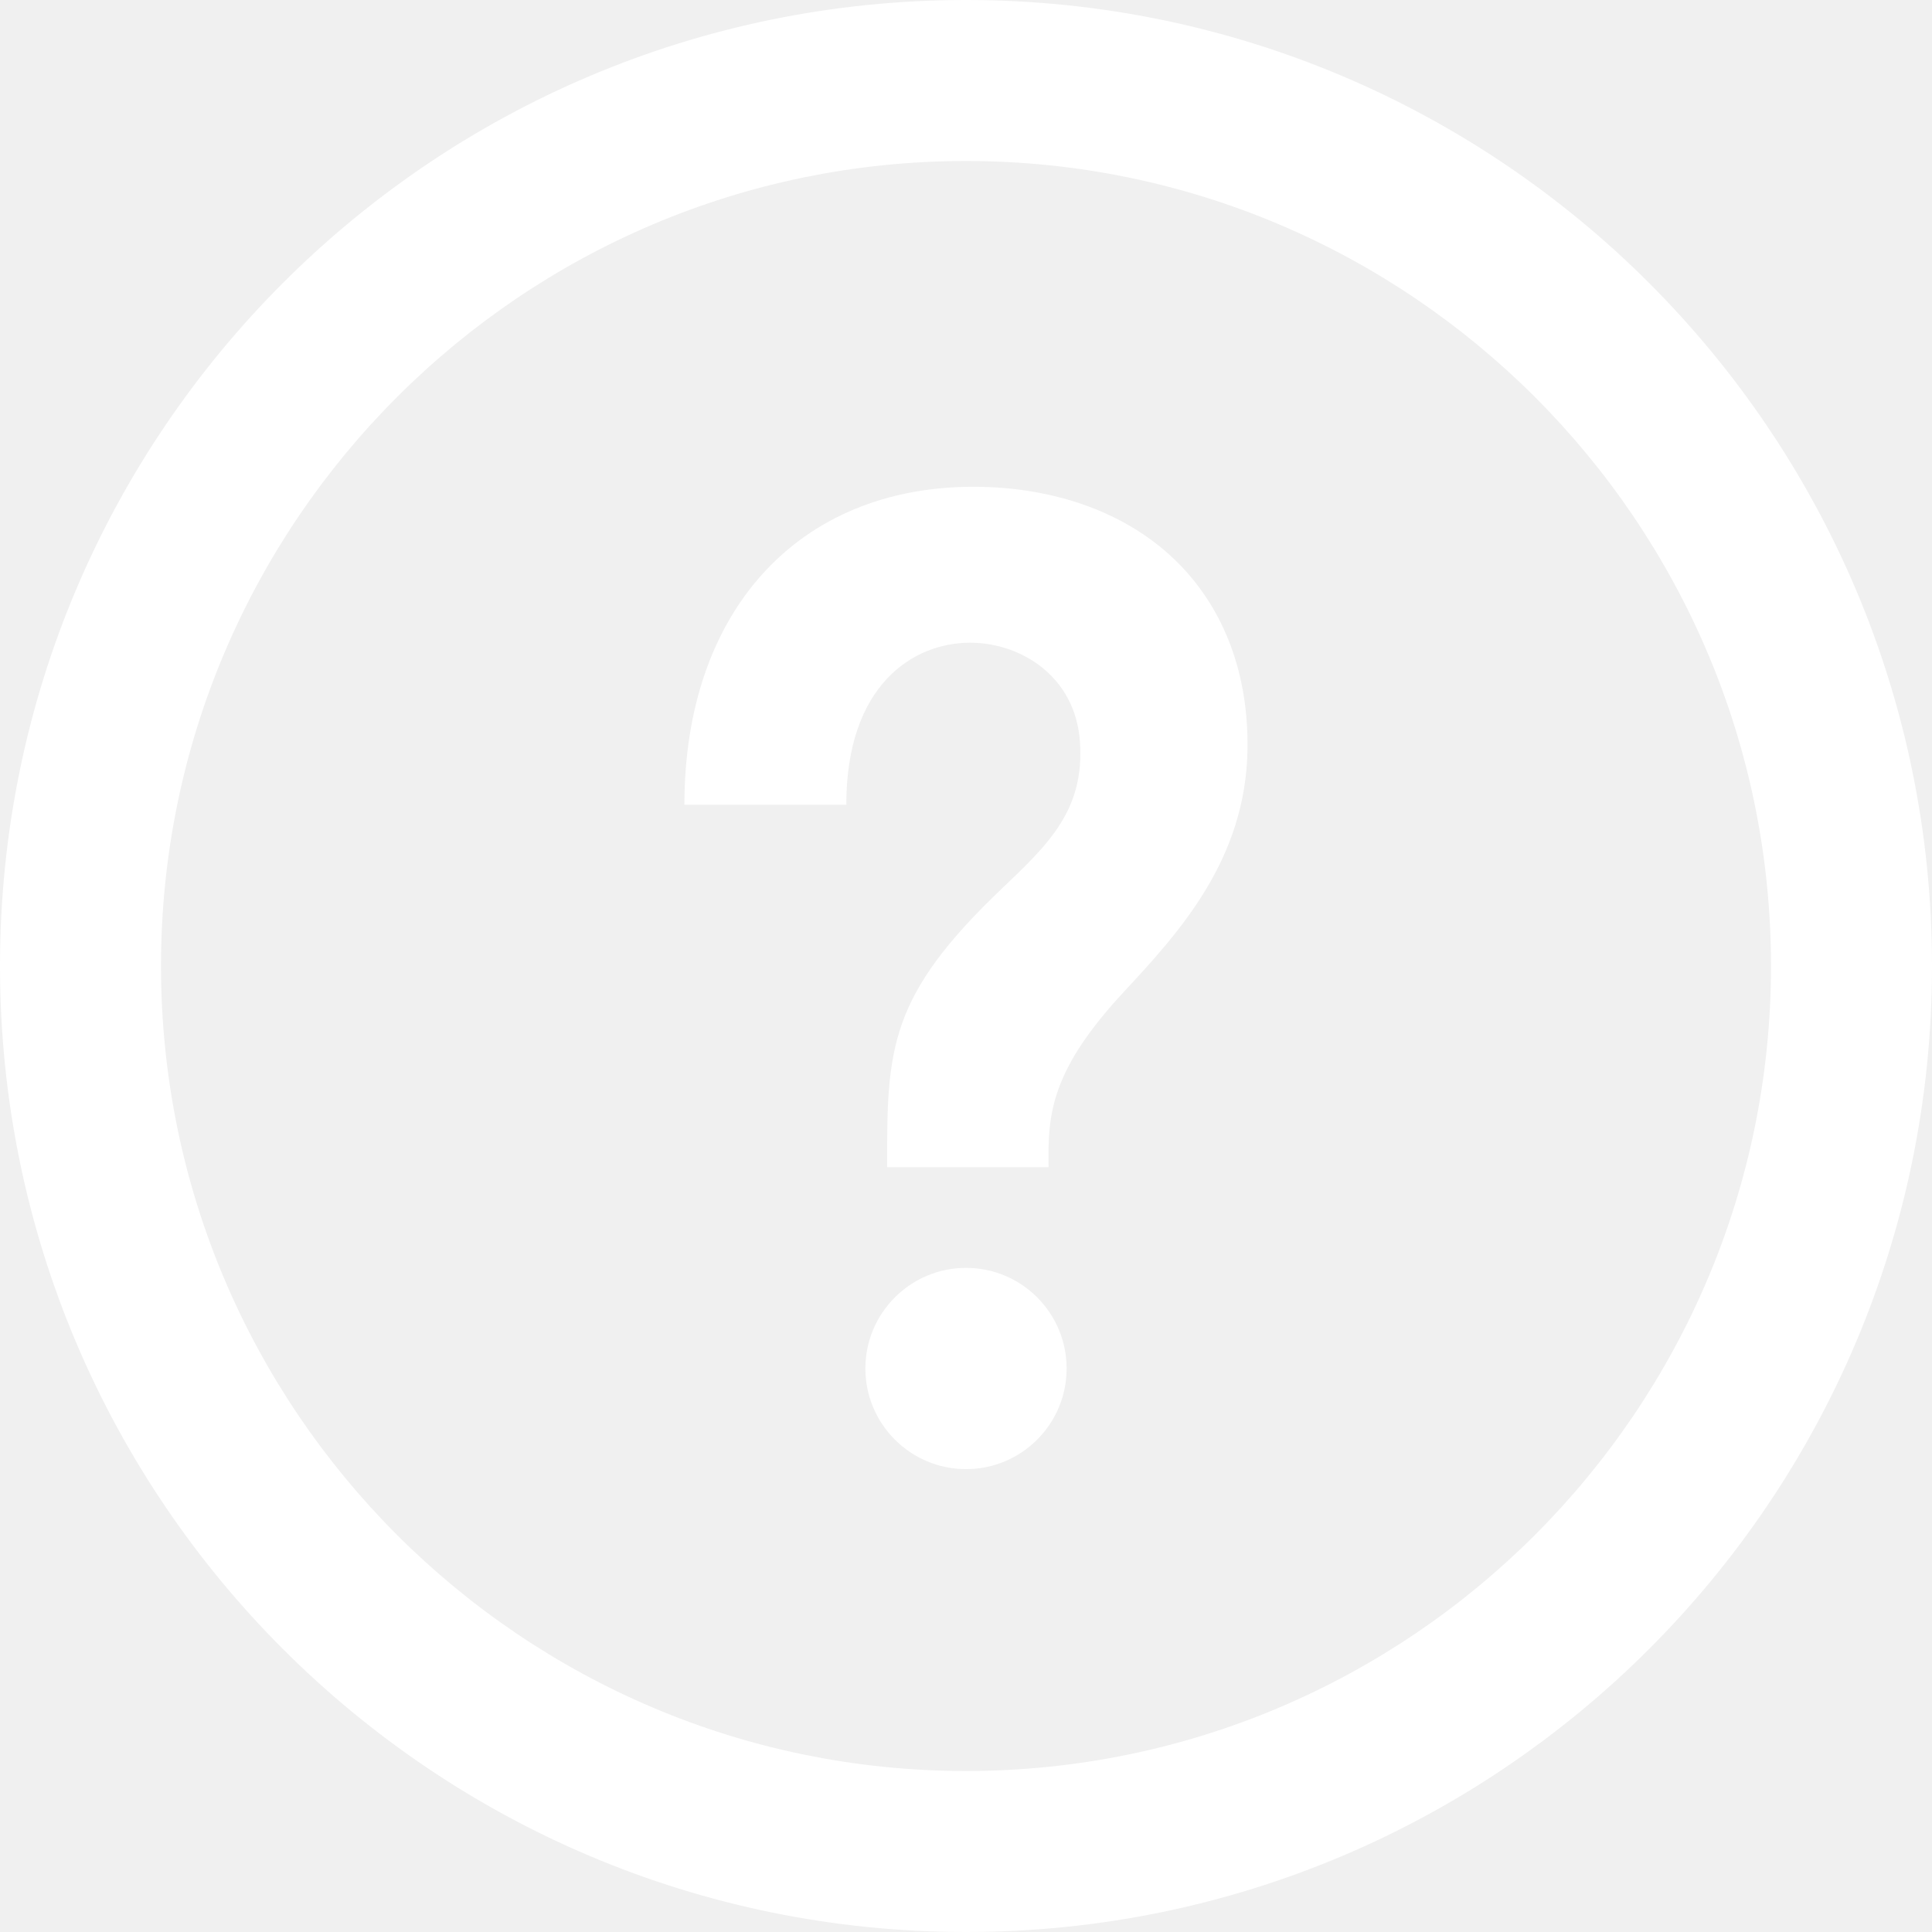
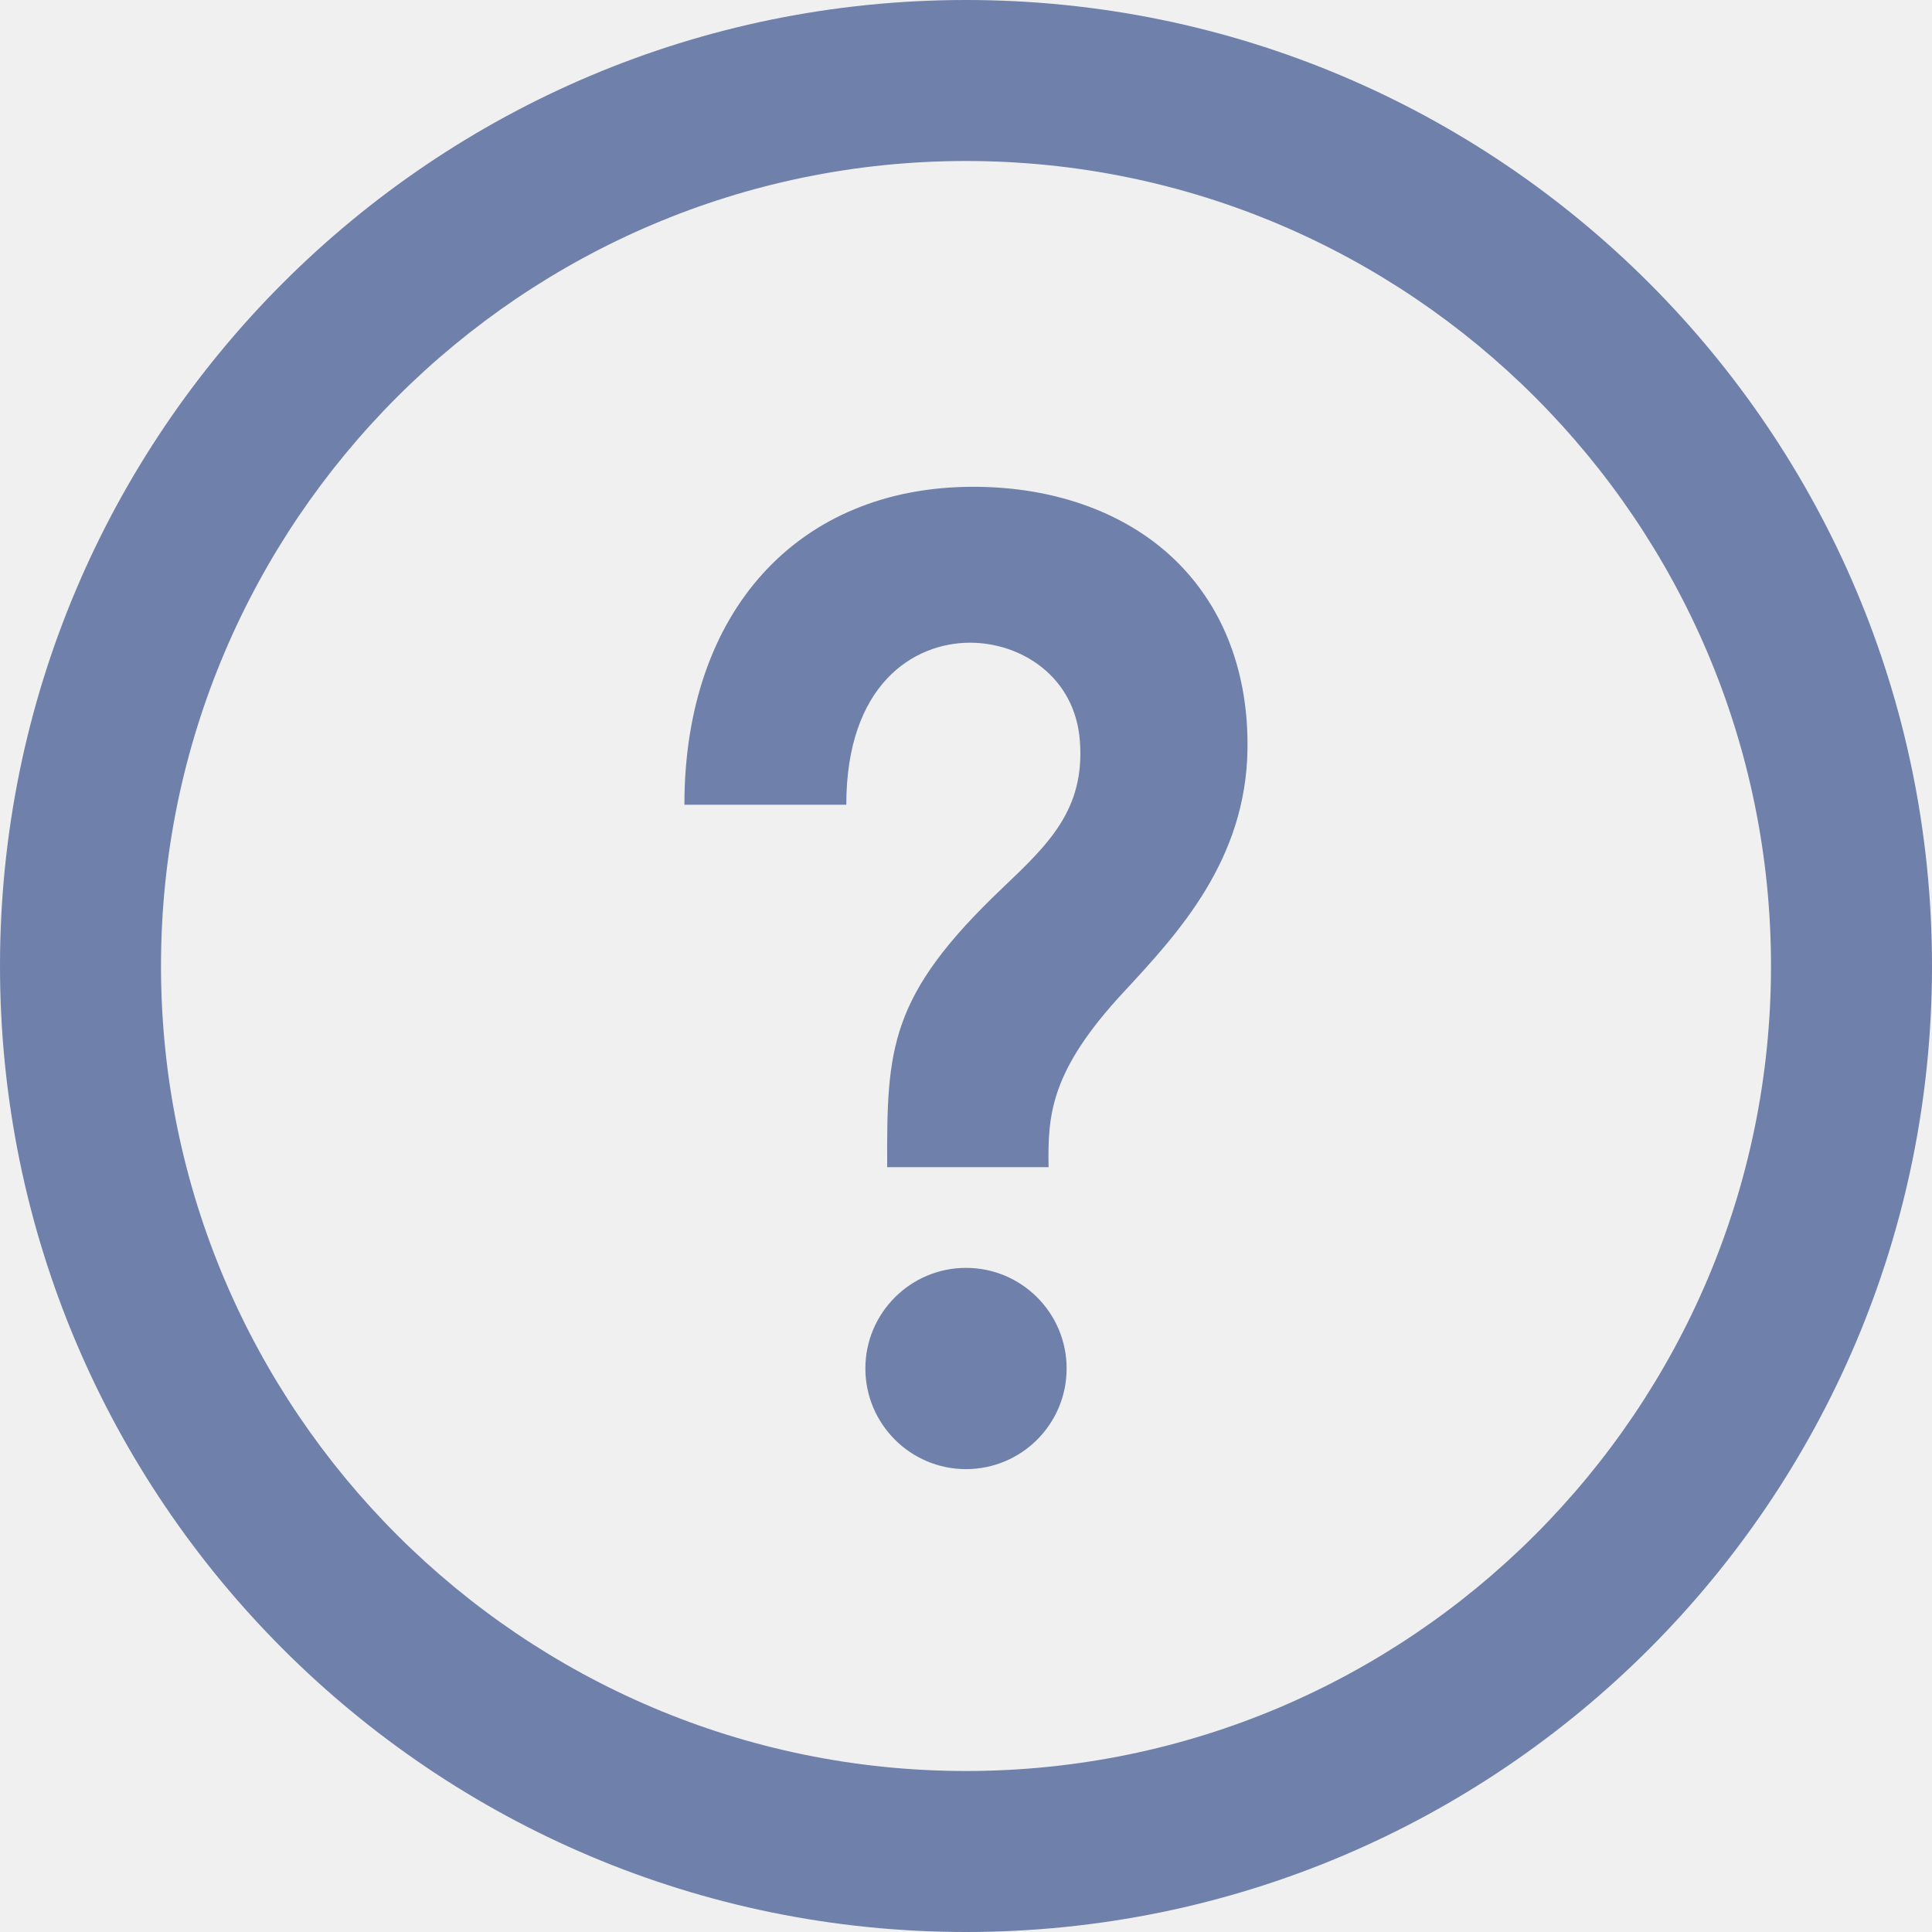
<svg xmlns="http://www.w3.org/2000/svg" width="24" height="24" viewBox="0 0 24 24">
-   <path fill="#ffffff" d="M12 2c5.514 0 10 4.486 10 10s-4.486 10-10 10-10-4.486-10-10 4.486-10 10-10zm0-2c-6.627 0-12 5.373-12 12s5.373 12 12 12 12-5.373 12-12-5.373-12-12-12zm1.25 17c0 .69-.559 1.25-1.25 1.25-.689 0-1.25-.56-1.25-1.25s.561-1.25 1.25-1.25c.691 0 1.25.56 1.25 1.25zm1.393-9.998c-.608-.616-1.515-.955-2.551-.955-2.18 0-3.59 1.55-3.59 3.95h2.011c0-1.486.829-2.013 1.538-2.013.634 0 1.307.421 1.364 1.226.062.847-.39 1.277-.962 1.821-1.412 1.343-1.438 1.993-1.432 3.468h2.005c-.013-.664.03-1.203.935-2.178.677-.73 1.519-1.638 1.536-3.022.011-.924-.284-1.719-.854-2.297z" />
+   <path fill="#6f80ab" d="M12 2c5.514 0 10 4.486 10 10s-4.486 10-10 10-10-4.486-10-10 4.486-10 10-10zm0-2c-6.627 0-12 5.373-12 12s5.373 12 12 12 12-5.373 12-12-5.373-12-12-12zm1.25 17c0 .69-.559 1.25-1.25 1.25-.689 0-1.25-.56-1.25-1.25s.561-1.25 1.25-1.25c.691 0 1.25.56 1.25 1.25zm1.393-9.998c-.608-.616-1.515-.955-2.551-.955-2.18 0-3.59 1.55-3.59 3.95h2.011c0-1.486.829-2.013 1.538-2.013.634 0 1.307.421 1.364 1.226.062.847-.39 1.277-.962 1.821-1.412 1.343-1.438 1.993-1.432 3.468h2.005c-.013-.664.03-1.203.935-2.178.677-.73 1.519-1.638 1.536-3.022.011-.924-.284-1.719-.854-2.297z" />
</svg>
